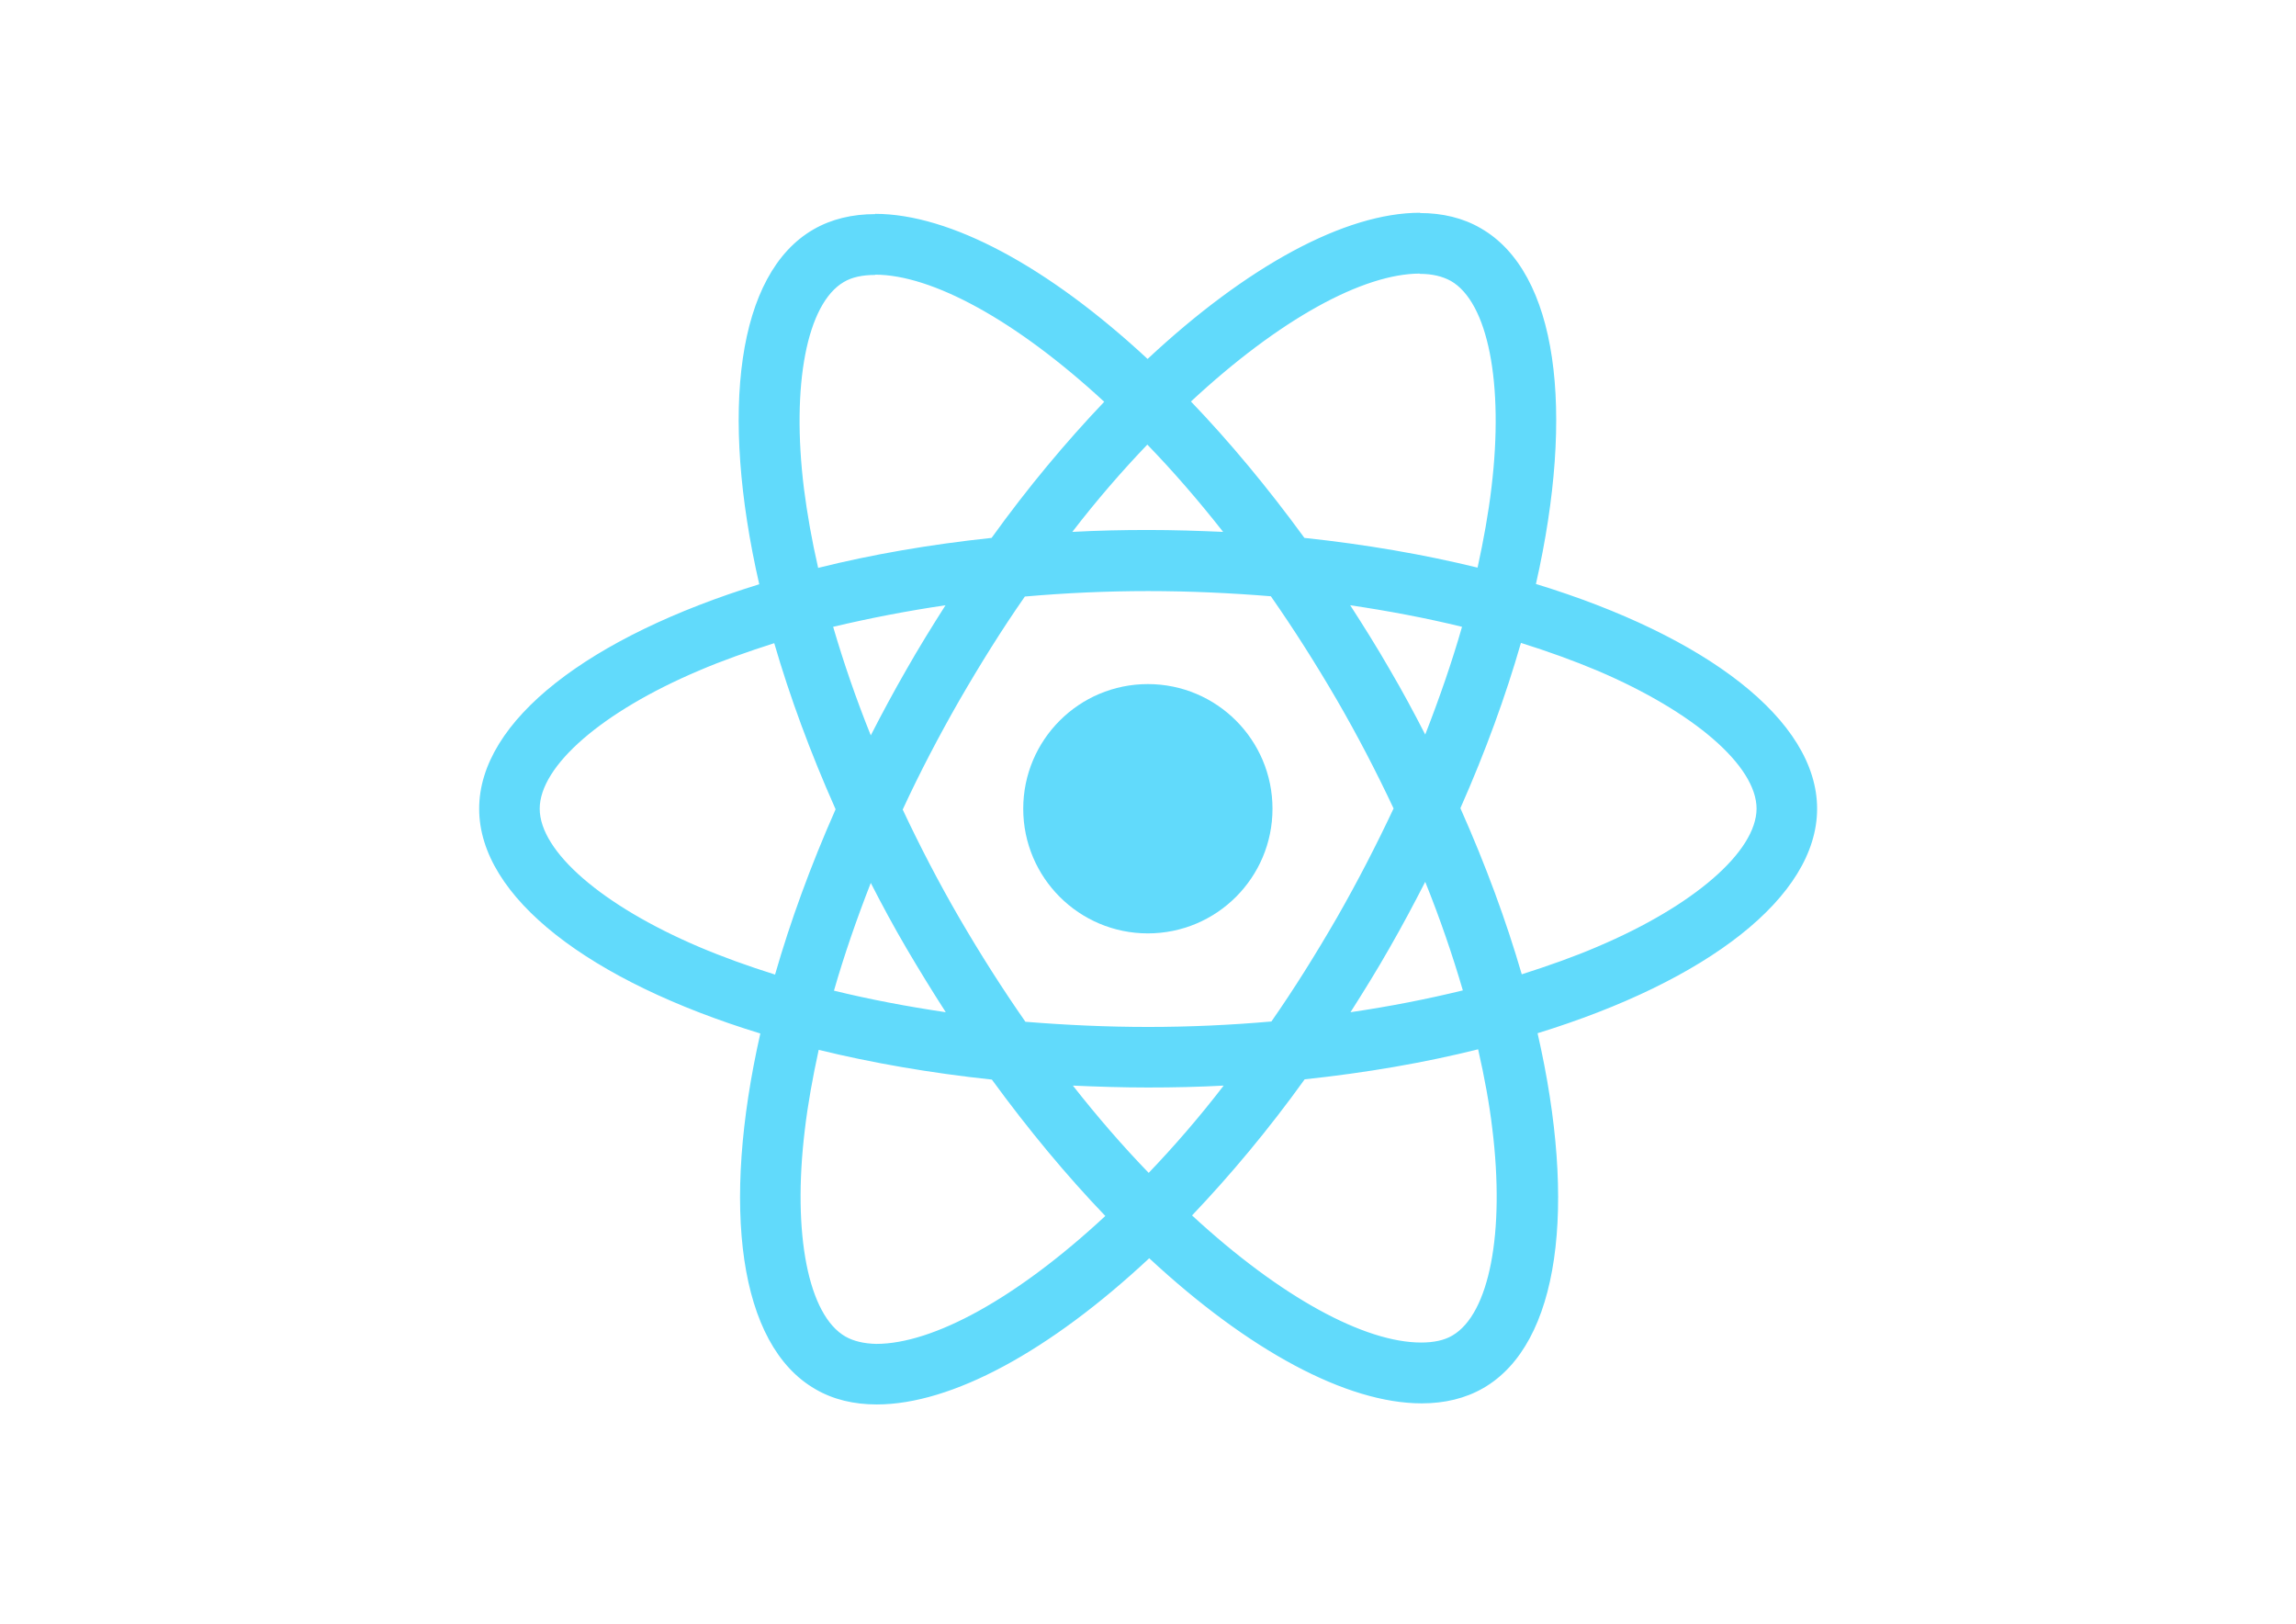
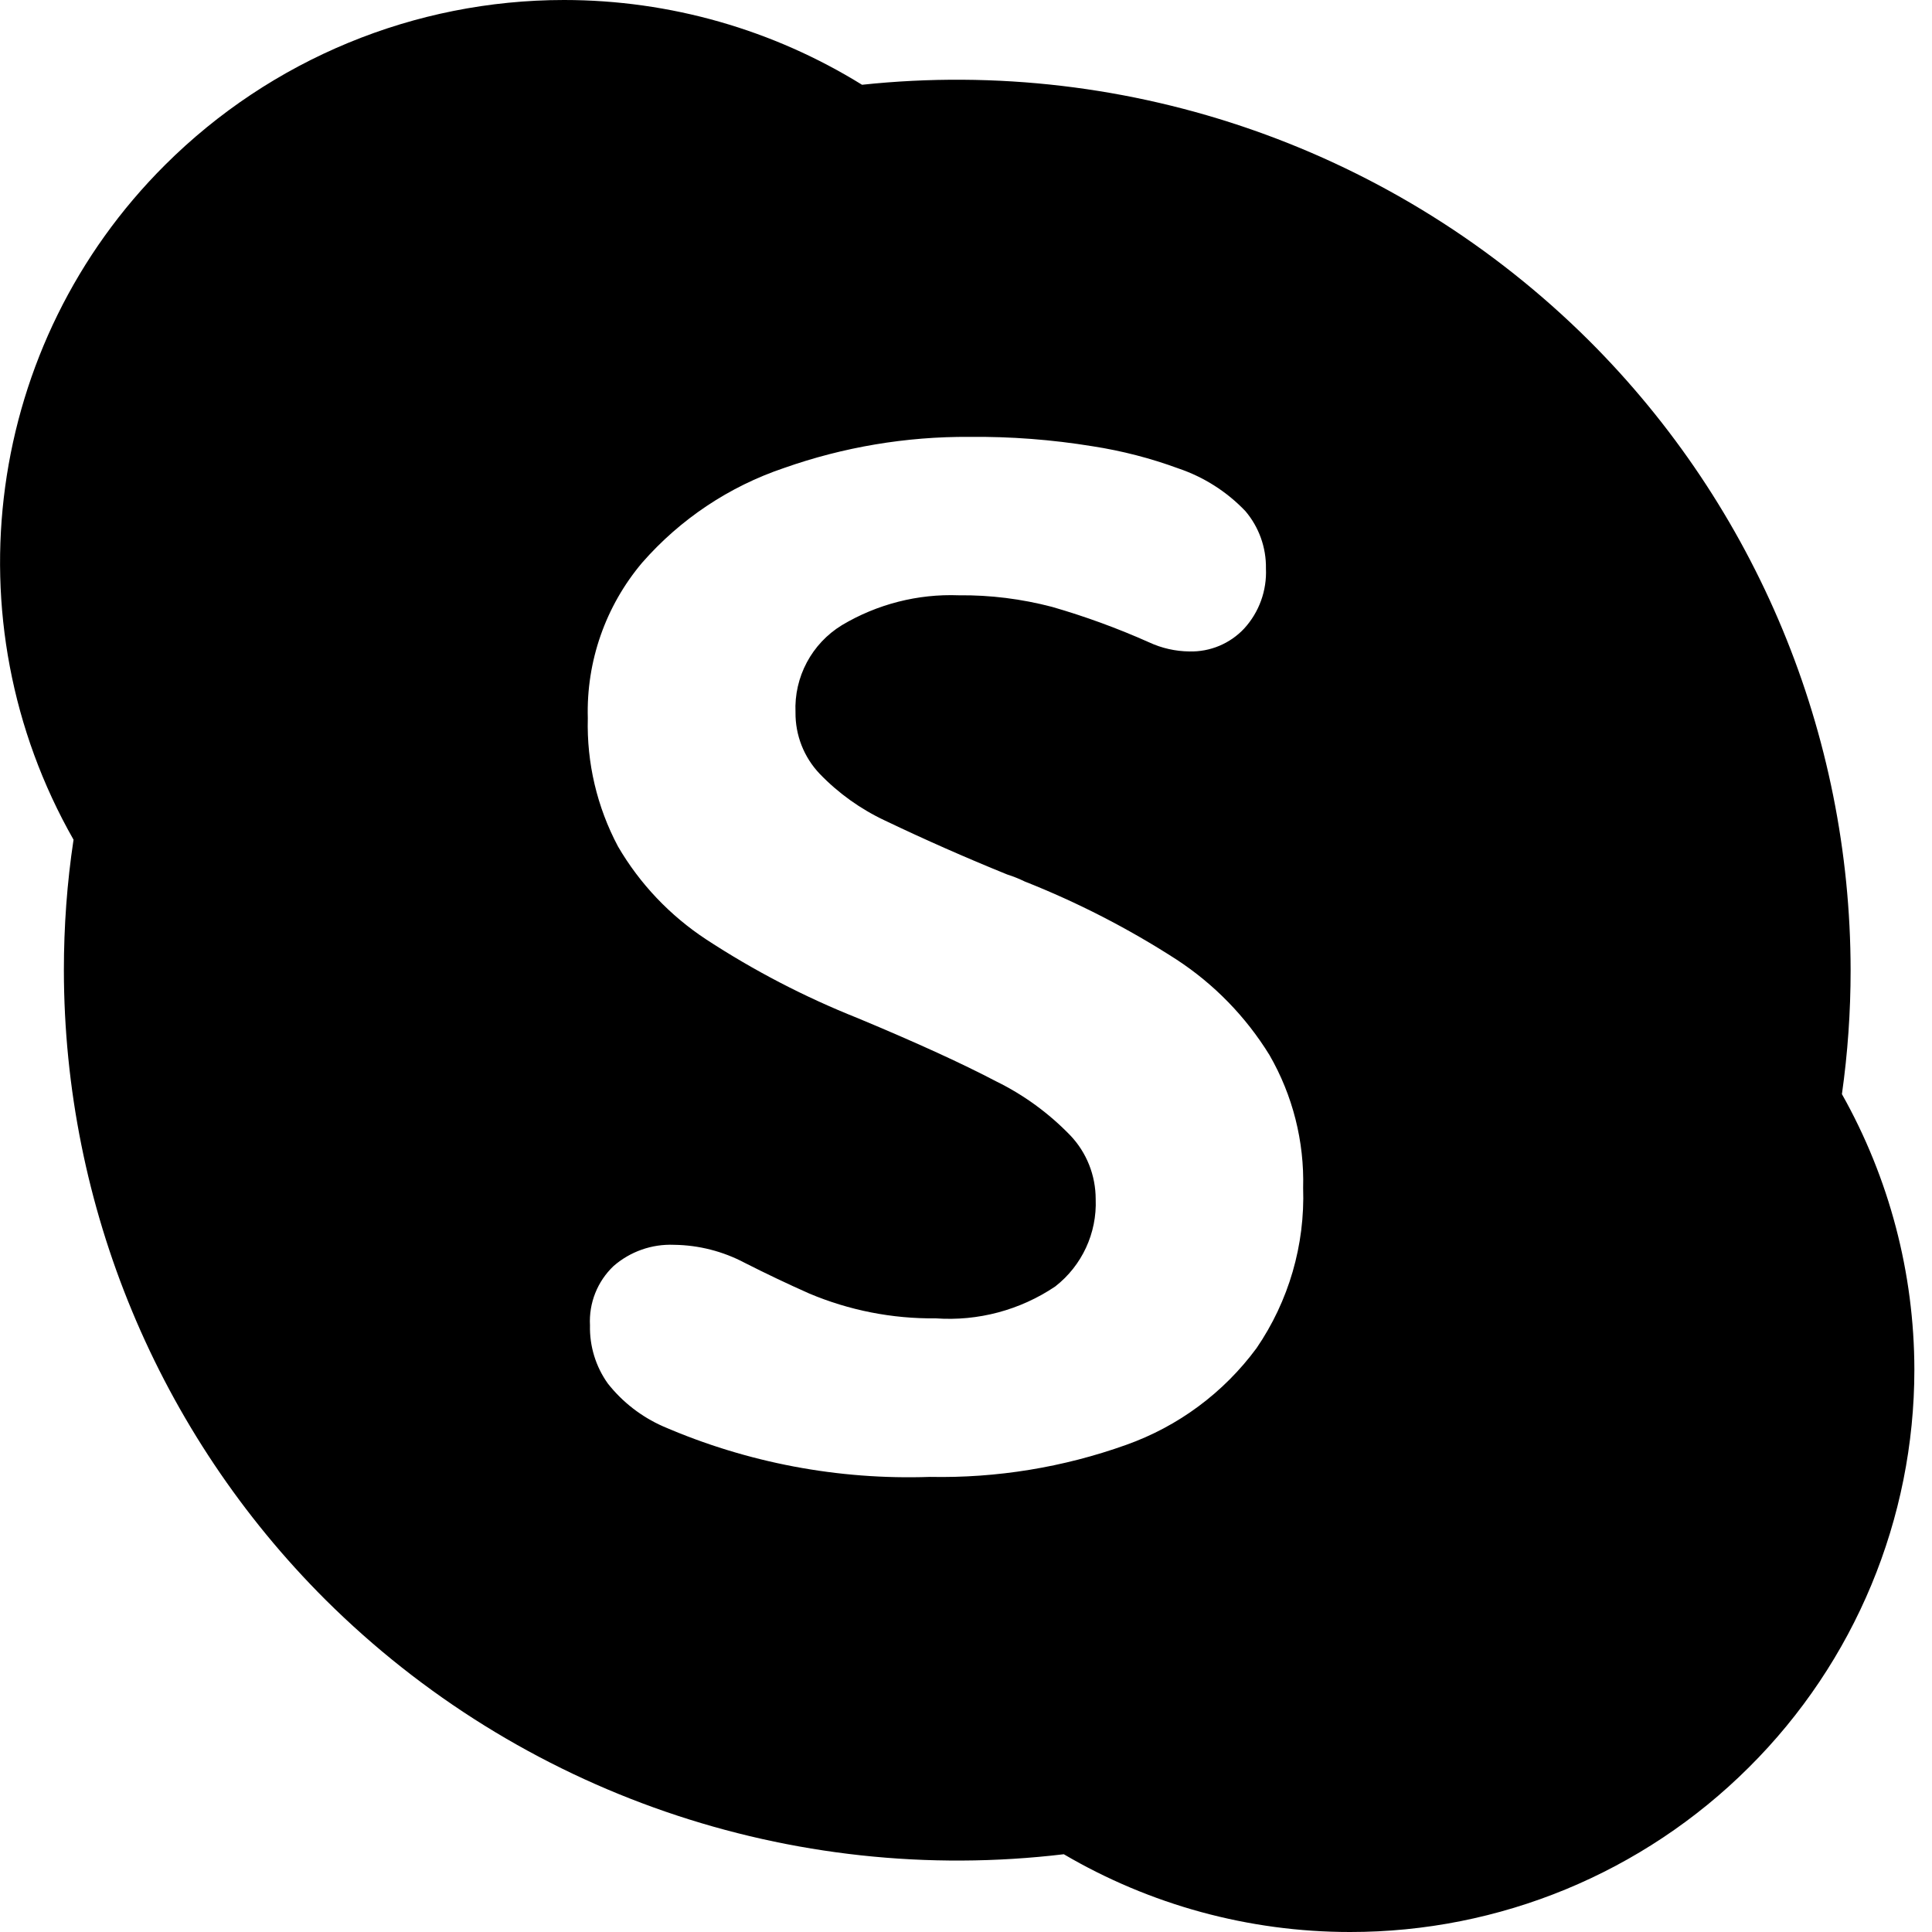
- <svg xmlns="http://www.w3.org/2000/svg" viewBox="0 0 841.9 595.3">
-   <g fill="#61DAFB">
-     <path d="M666.3 296.5c0-32.5-40.7-63.3-103.1-82.4 14.4-63.6 8-114.2-20.2-130.4-6.5-3.8-14.1-5.6-22.4-5.6v22.3c4.6 0 8.3.9 11.4 2.6 13.6 7.8 19.5 37.5 14.9 75.7-1.1 9.4-2.9 19.3-5.1 29.4-19.6-4.8-41-8.5-63.5-10.9-13.5-18.5-27.5-35.3-41.6-50 32.6-30.3 63.2-46.9 84-46.9V78c-27.5 0-63.5 19.6-99.9 53.6-36.4-33.8-72.4-53.2-99.9-53.2v22.3c20.7 0 51.4 16.5 84 46.6-14 14.7-28 31.4-41.3 49.9-22.6 2.4-44 6.1-63.6 11-2.3-10-4-19.7-5.2-29-4.7-38.2 1.1-67.9 14.6-75.8 3-1.8 6.9-2.6 11.5-2.6V78.5c-8.4 0-16 1.8-22.6 5.6-28.1 16.2-34.4 66.7-19.9 130.1-62.2 19.2-102.7 49.9-102.7 82.3 0 32.5 40.7 63.3 103.1 82.4-14.4 63.6-8 114.2 20.2 130.4 6.5 3.8 14.1 5.6 22.5 5.6 27.5 0 63.5-19.6 99.9-53.6 36.4 33.8 72.4 53.2 99.9 53.2 8.4 0 16-1.8 22.6-5.6 28.1-16.2 34.4-66.7 19.9-130.1 62-19.1 102.5-49.9 102.5-82.3zm-130.2-66.7c-3.7 12.9-8.3 26.2-13.5 39.5-4.1-8-8.4-16-13.1-24-4.6-8-9.5-15.8-14.4-23.4 14.2 2.1 27.9 4.7 41 7.9zm-45.8 106.5c-7.8 13.5-15.8 26.3-24.1 38.2-14.9 1.3-30 2-45.2 2-15.1 0-30.2-.7-45-1.9-8.3-11.9-16.4-24.6-24.2-38-7.6-13.1-14.5-26.4-20.8-39.8 6.2-13.4 13.2-26.8 20.7-39.9 7.8-13.5 15.8-26.3 24.1-38.2 14.9-1.3 30-2 45.2-2 15.1 0 30.2.7 45 1.9 8.3 11.9 16.4 24.6 24.2 38 7.6 13.1 14.5 26.4 20.8 39.8-6.3 13.4-13.2 26.8-20.7 39.9zm32.3-13c5.4 13.4 10 26.8 13.8 39.8-13.1 3.2-26.9 5.9-41.2 8 4.9-7.7 9.8-15.6 14.4-23.7 4.6-8 8.9-16.1 13-24.1zM421.2 430c-9.3-9.6-18.6-20.3-27.8-32 9 .4 18.2.7 27.5.7 9.4 0 18.7-.2 27.8-.7-9 11.7-18.3 22.4-27.5 32zm-74.4-58.9c-14.2-2.1-27.9-4.7-41-7.9 3.7-12.9 8.3-26.2 13.5-39.5 4.1 8 8.4 16 13.1 24 4.7 8 9.5 15.8 14.4 23.4zM420.7 163c9.3 9.6 18.6 20.3 27.8 32-9-.4-18.2-.7-27.5-.7-9.4 0-18.7.2-27.8.7 9-11.7 18.3-22.4 27.5-32zm-74 58.9c-4.9 7.7-9.8 15.6-14.4 23.7-4.6 8-8.9 16-13 24-5.4-13.4-10-26.8-13.8-39.8 13.1-3.1 26.9-5.8 41.2-7.9zm-90.5 125.2c-35.4-15.1-58.3-34.9-58.3-50.6 0-15.7 22.9-35.6 58.3-50.6 8.6-3.7 18-7 27.7-10.1 5.7 19.6 13.2 40 22.5 60.9-9.2 20.8-16.6 41.1-22.2 60.6-9.9-3.1-19.3-6.5-28-10.2zM310 490c-13.6-7.8-19.5-37.5-14.9-75.7 1.1-9.4 2.9-19.3 5.1-29.4 19.6 4.8 41 8.5 63.5 10.9 13.5 18.5 27.5 35.3 41.6 50-32.6 30.3-63.2 46.9-84 46.9-4.5-.1-8.3-1-11.3-2.7zm237.2-76.2c4.7 38.2-1.1 67.9-14.6 75.8-3 1.8-6.9 2.6-11.5 2.6-20.7 0-51.4-16.5-84-46.6 14-14.7 28-31.4 41.3-49.9 22.6-2.4 44-6.1 63.6-11 2.3 10.1 4.1 19.8 5.2 29.1zm38.5-66.7c-8.6 3.7-18 7-27.7 10.1-5.7-19.6-13.2-40-22.5-60.9 9.2-20.8 16.6-41.1 22.2-60.6 9.9 3.1 19.3 6.5 28.1 10.2 35.4 15.1 58.3 34.9 58.3 50.6-.1 15.7-23 35.6-58.4 50.6zM320.8 78.4z" />
-     <circle cx="420.9" cy="296.5" r="45.7" />
-     <path d="M520.5 78.1z" />
-   </g>
+ <svg xmlns="http://www.w3.org/2000/svg" width="16" height="16" fill="currentColor" class="bi bi-skype" viewBox="0 0 16 16">
+   <path d="M4.671 0c.88 0 1.733.247 2.468.702a7.423 7.423 0 0 1 6.02 2.118 7.372 7.372 0 0 1 2.167 5.215c0 .344-.024.687-.072 1.026a4.662 4.662 0 0 1 .6 2.281 4.645 4.645 0 0 1-1.37 3.294A4.673 4.673 0 0 1 11.18 16c-.84 0-1.658-.226-2.37-.644a7.423 7.423 0 0 1-6.114-2.107A7.374 7.374 0 0 1 .529 8.035c0-.363.026-.724.08-1.081a4.644 4.644 0 0 1 .76-5.59A4.68 4.68 0 0 1 4.67 0zm.447 7.01c.18.309.43.572.729.769a7.07 7.07 0 0 0 1.257.653c.492.205.873.38 1.145.523.229.112.437.264.615.448.135.142.21.331.21.528a.872.872 0 0 1-.335.723c-.291.196-.64.289-.99.264a2.618 2.618 0 0 1-1.048-.206 11.44 11.44 0 0 1-.532-.253 1.284 1.284 0 0 0-.587-.15.717.717 0 0 0-.501.176.63.63 0 0 0-.195.491.796.796 0 0 0 .148.482 1.2 1.2 0 0 0 .456.354 5.113 5.113 0 0 0 2.212.419 4.554 4.554 0 0 0 1.624-.265 2.296 2.296 0 0 0 1.08-.801c.267-.39.402-.855.386-1.327a2.09 2.09 0 0 0-.279-1.101 2.53 2.53 0 0 0-.772-.792A7.198 7.198 0 0 0 8.486 7.3a1.05 1.05 0 0 0-.145-.058 18.182 18.182 0 0 1-1.013-.447 1.827 1.827 0 0 1-.54-.387.727.727 0 0 1-.2-.508.805.805 0 0 1 .385-.723 1.76 1.76 0 0 1 .968-.247c.26-.003.52.03.772.096.274.079.542.177.802.293.105.049.22.075.336.076a.6.6 0 0 0 .453-.19.69.69 0 0 0 .18-.496.717.717 0 0 0-.17-.476 1.374 1.374 0 0 0-.556-.354 3.69 3.69 0 0 0-.708-.183 5.963 5.963 0 0 0-1.022-.078 4.53 4.53 0 0 0-1.536.258 2.71 2.71 0 0 0-1.174.784 1.91 1.91 0 0 0-.45 1.287c-.01.37.076.736.25 1.063z" />
</svg>
